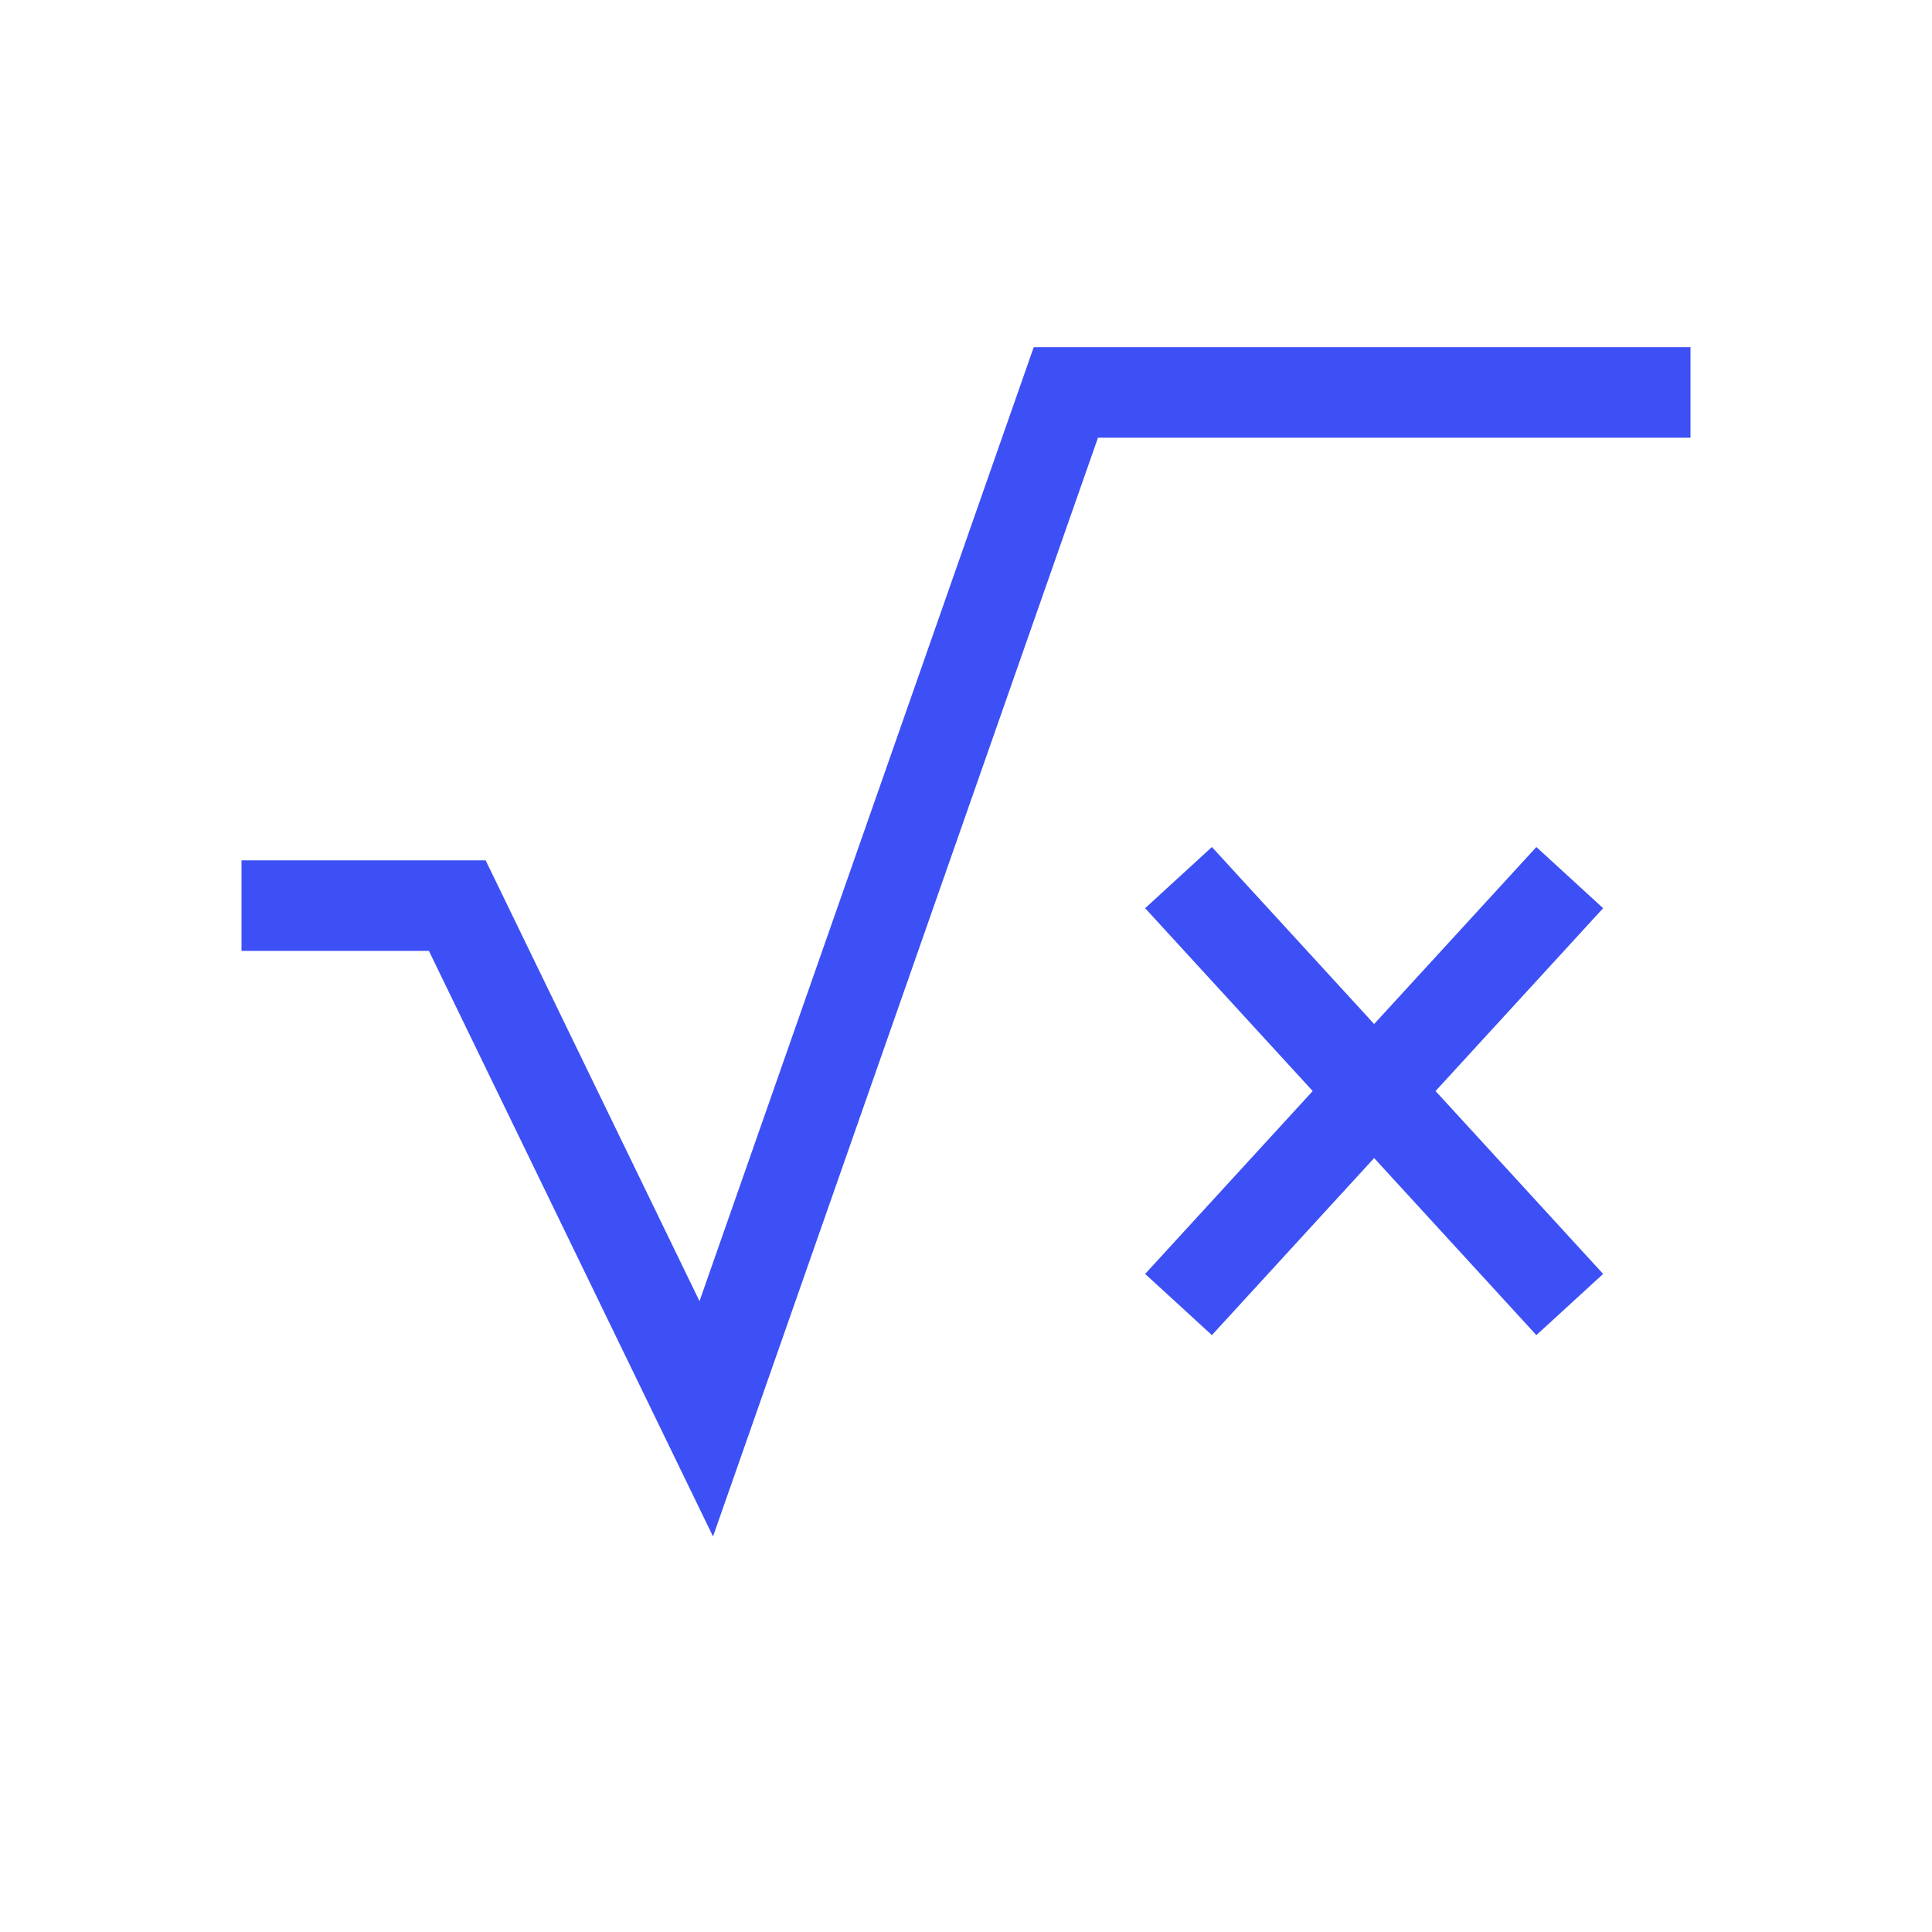
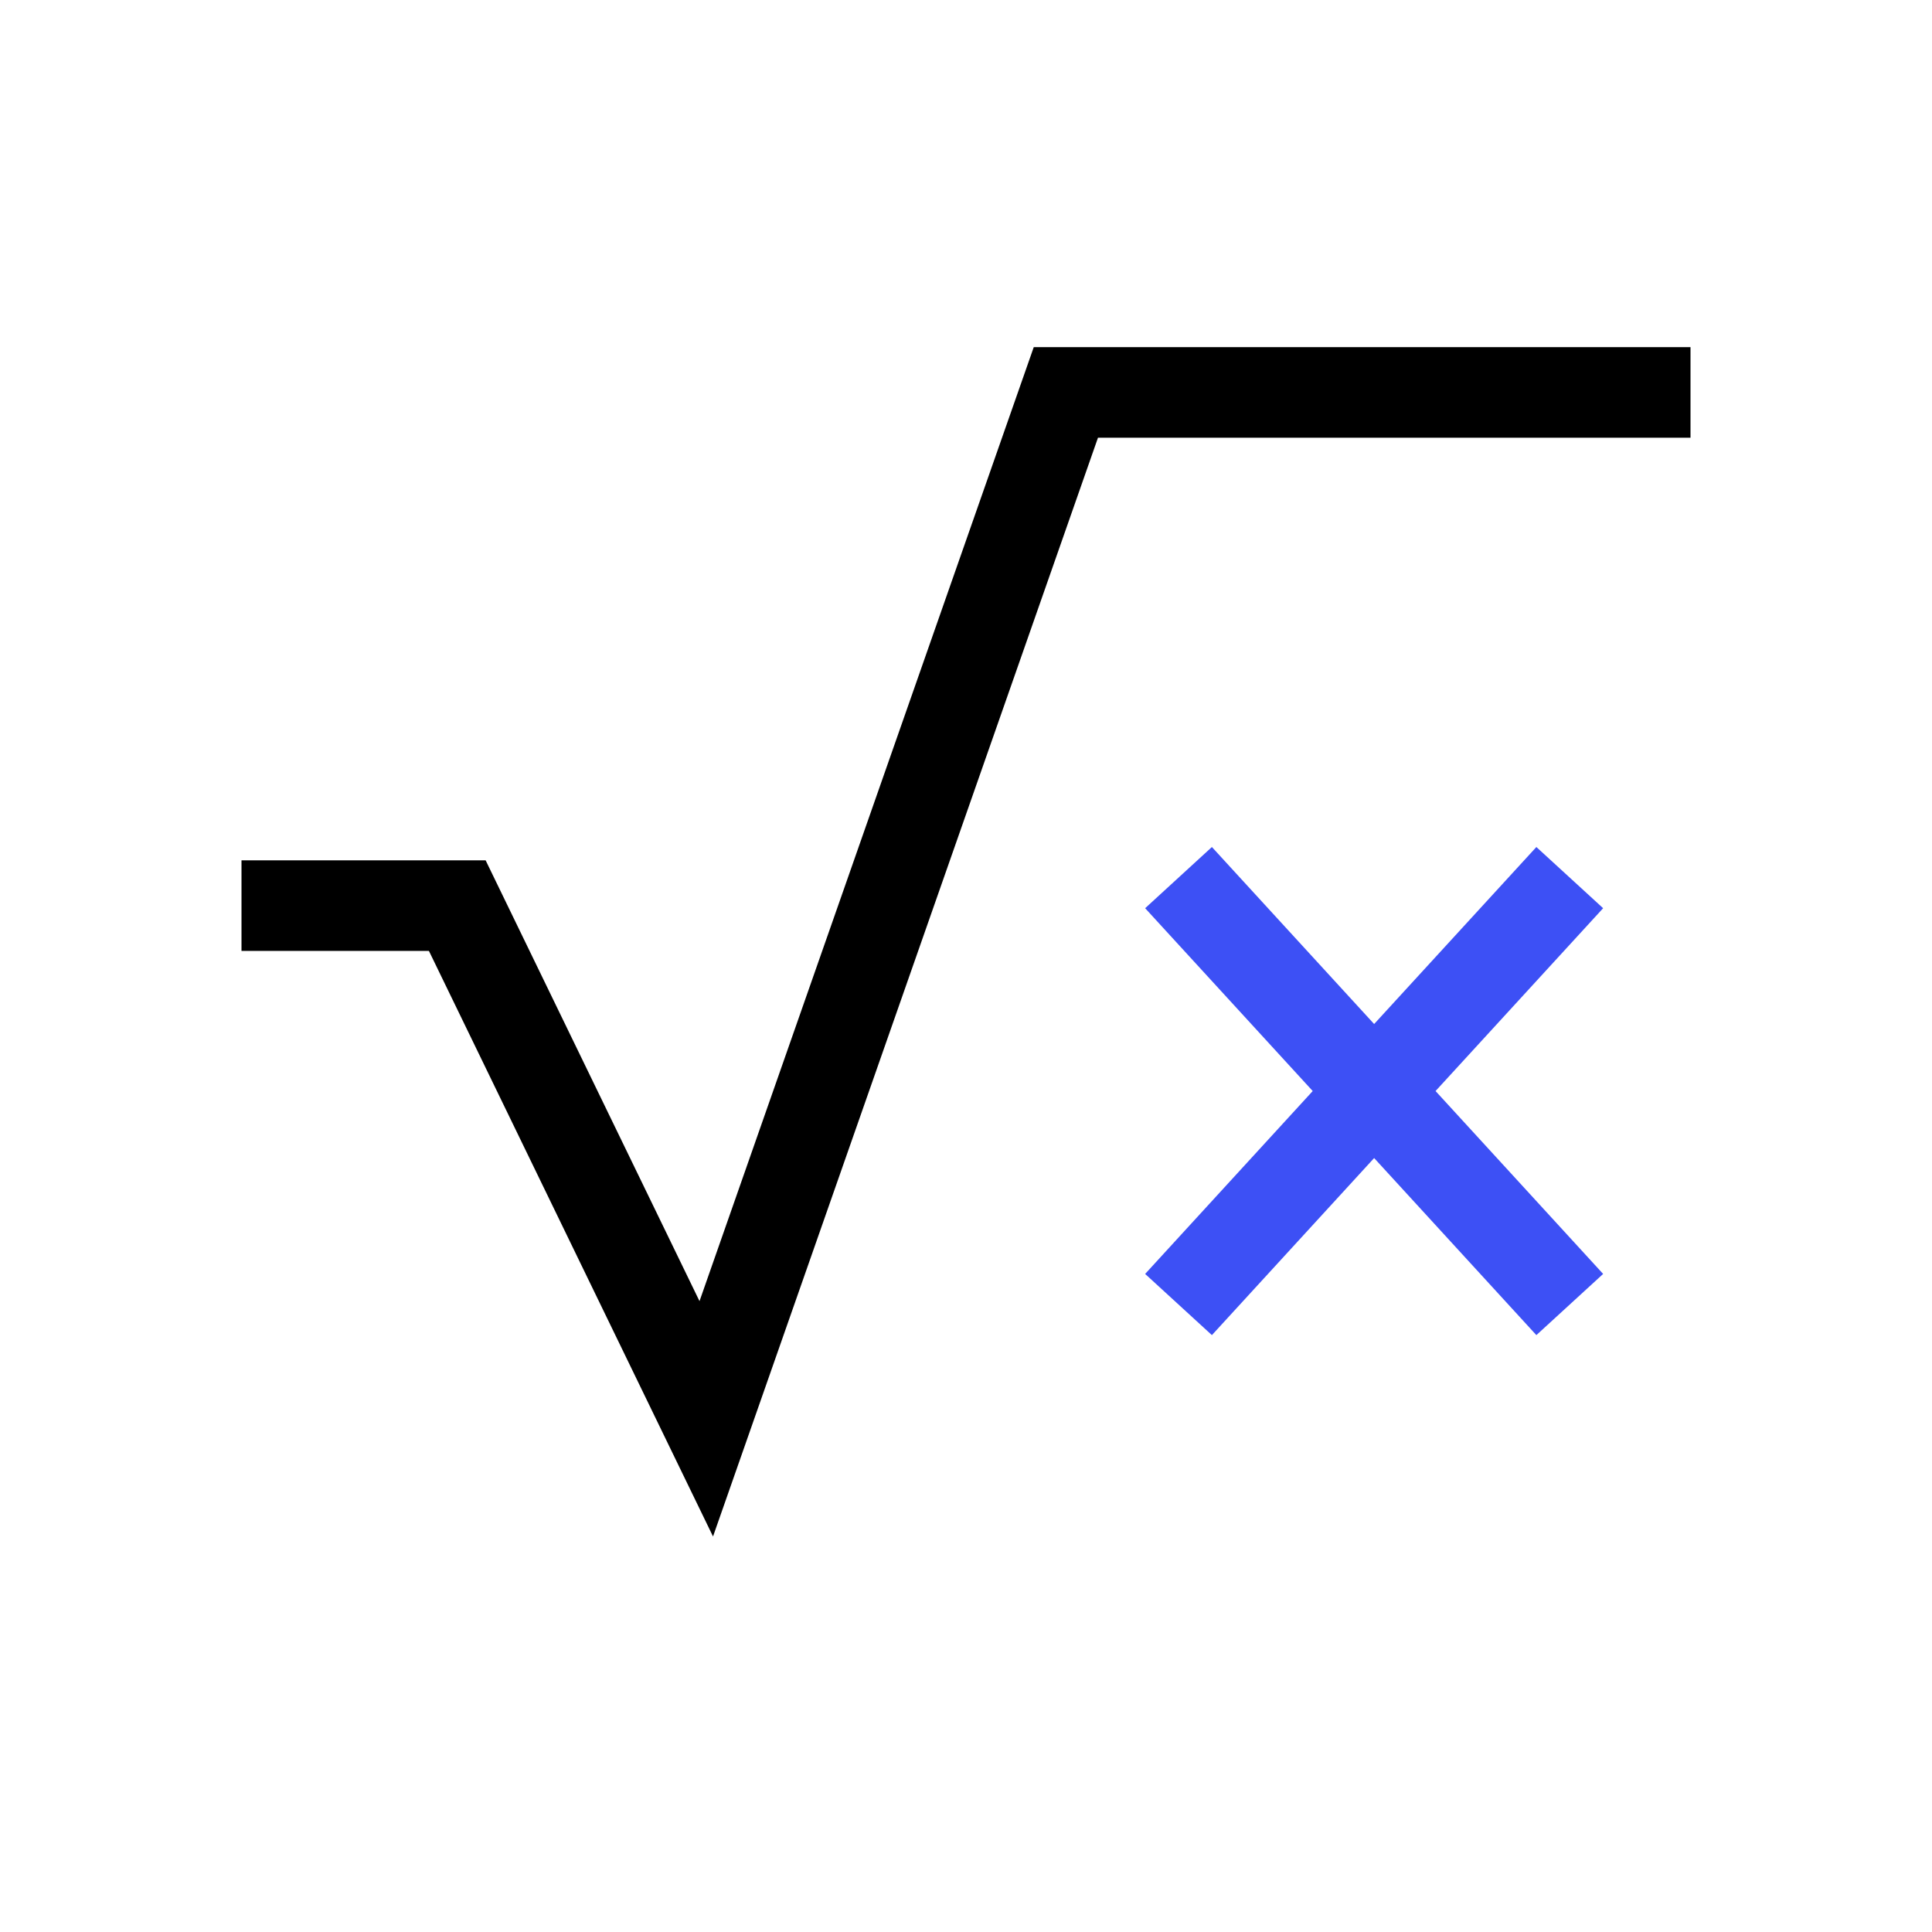
<svg xmlns="http://www.w3.org/2000/svg" width="32" height="32" viewBox="0 0 32 32" fill="none">
  <path d="M26 14.536L22.76 18.071M22.76 18.071L19.52 21.607M22.76 18.071L19.52 14.536M22.76 18.071L26 21.607" stroke="#3D50F5" stroke-width="1.5" />
-   <path d="M4 15H7.574L11.698 23.5L17.654 6.5H28" stroke="#3D50F5" stroke-width="1.5" />
+   <path d="M4 15H7.574L11.698 23.5L17.654 6.5H28" stroke="currentColor" stroke-width="1.5" />
</svg>
